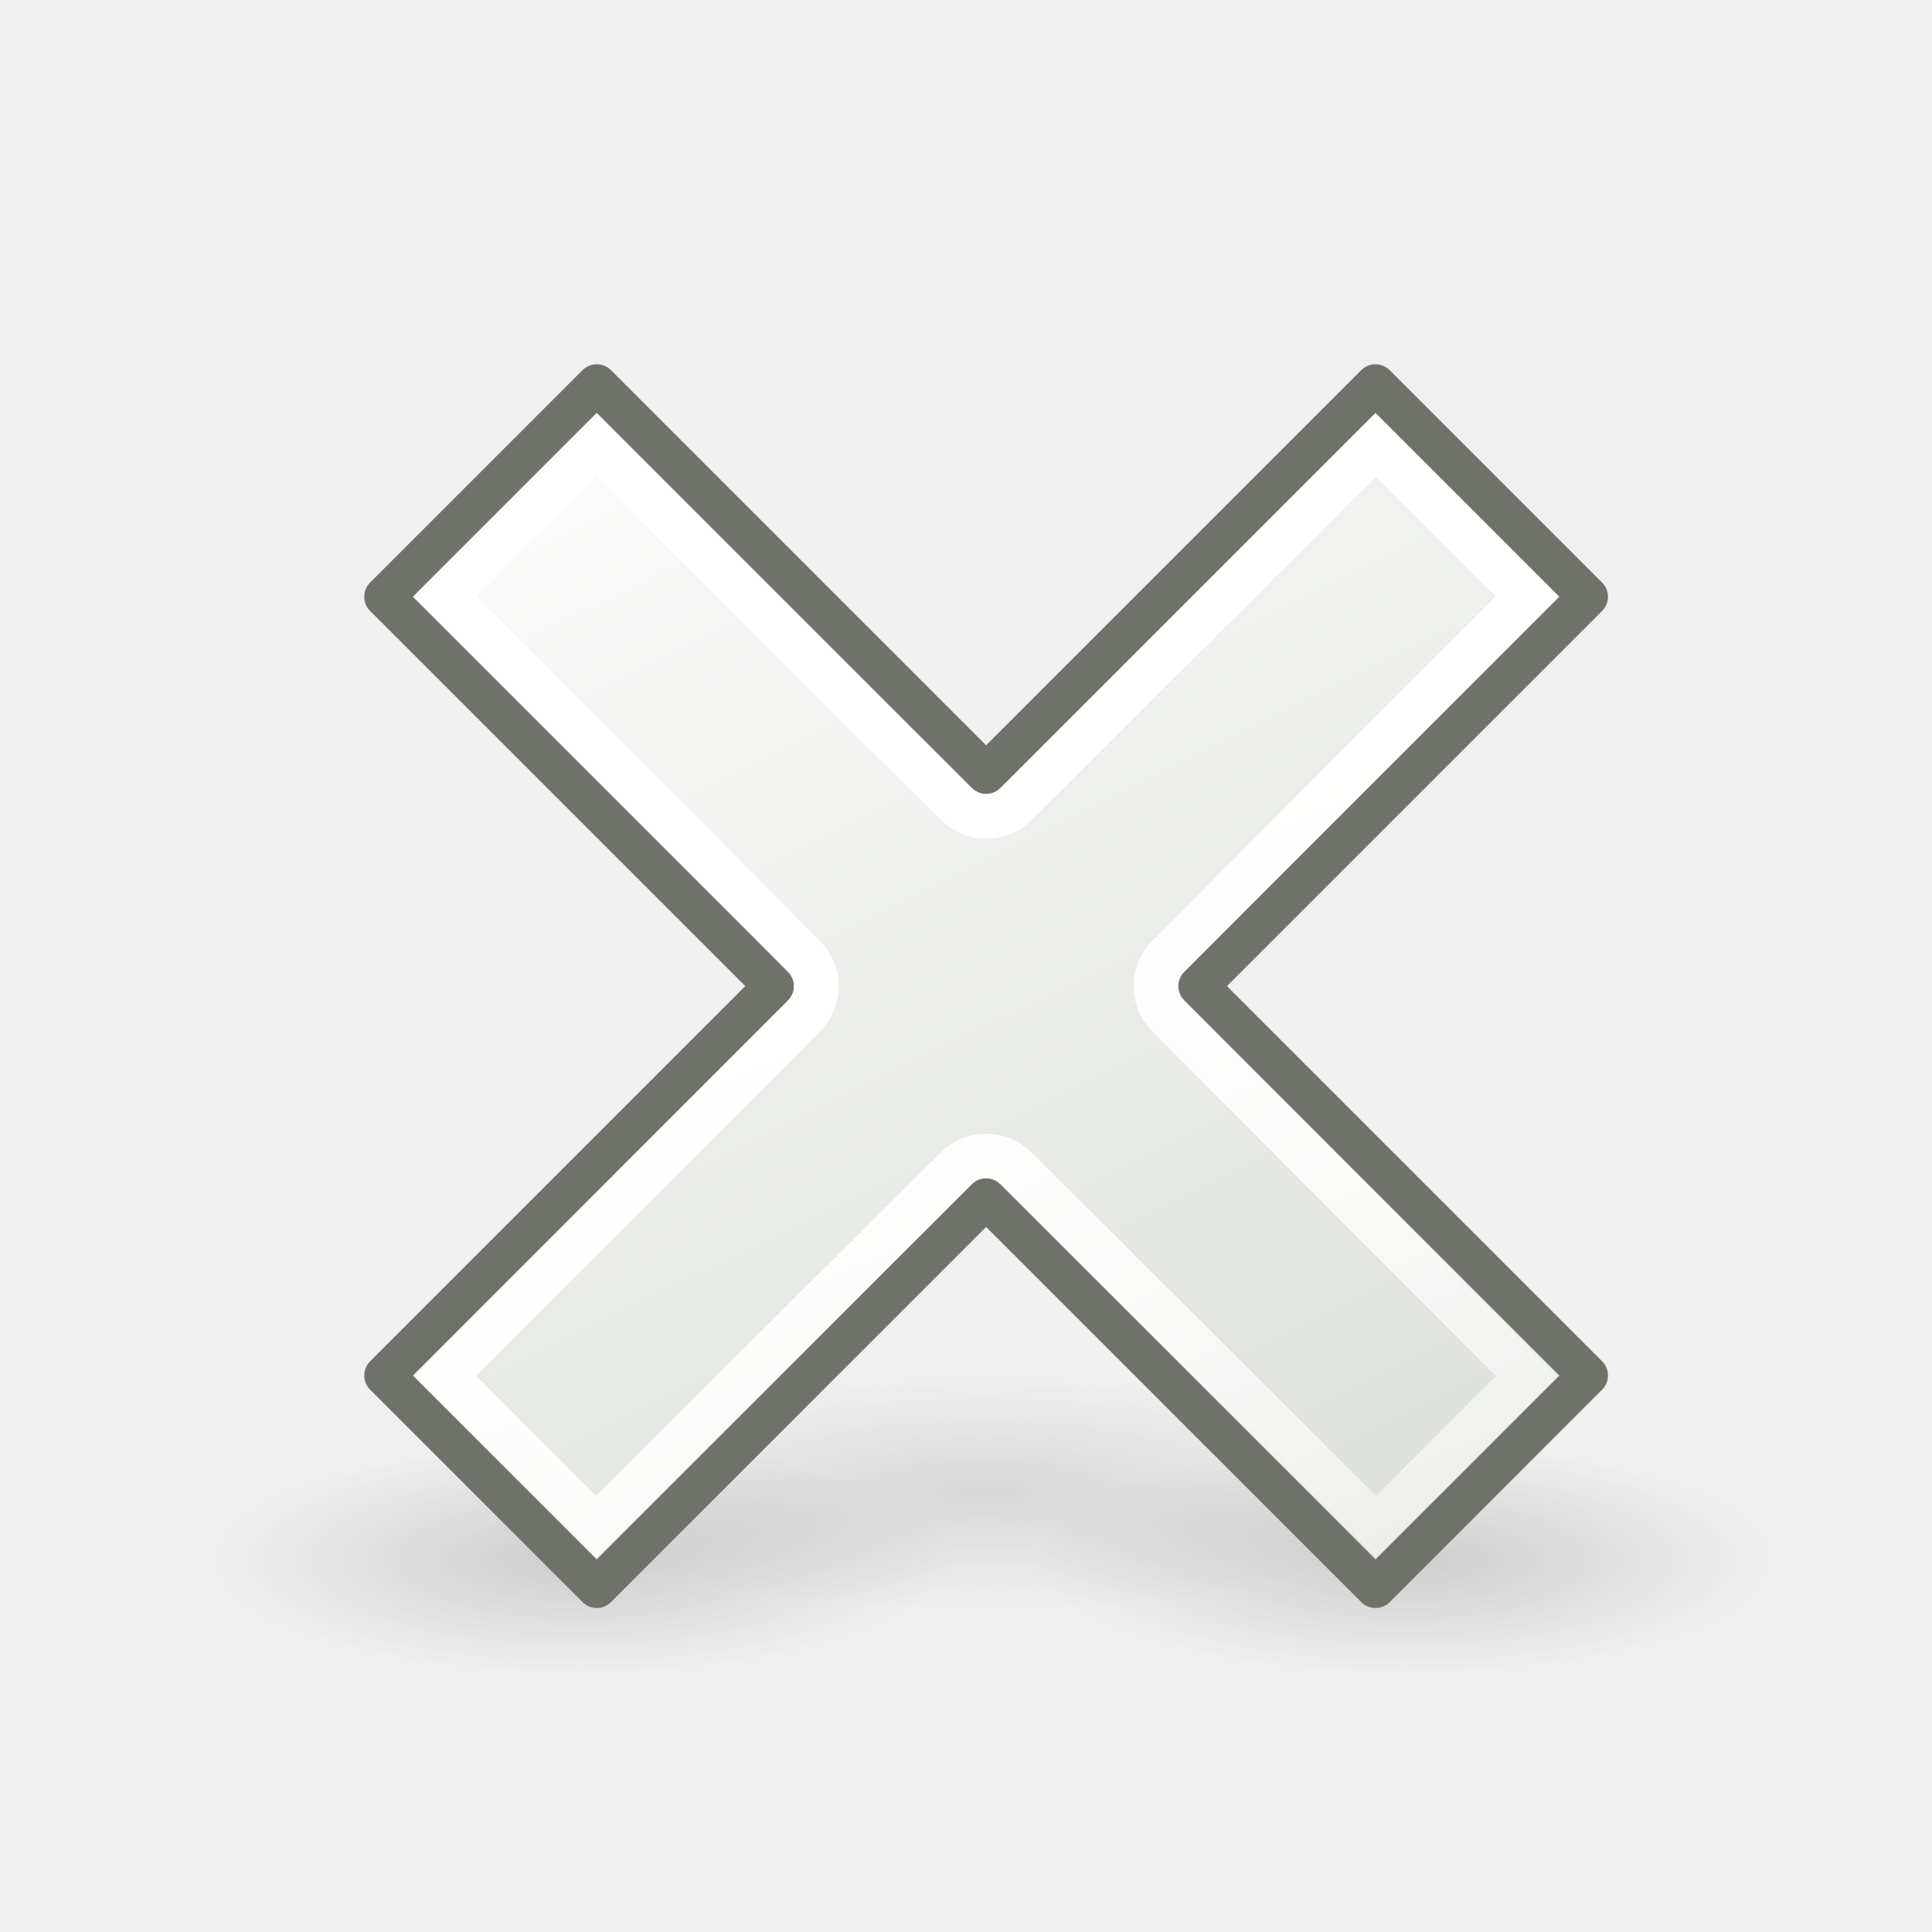
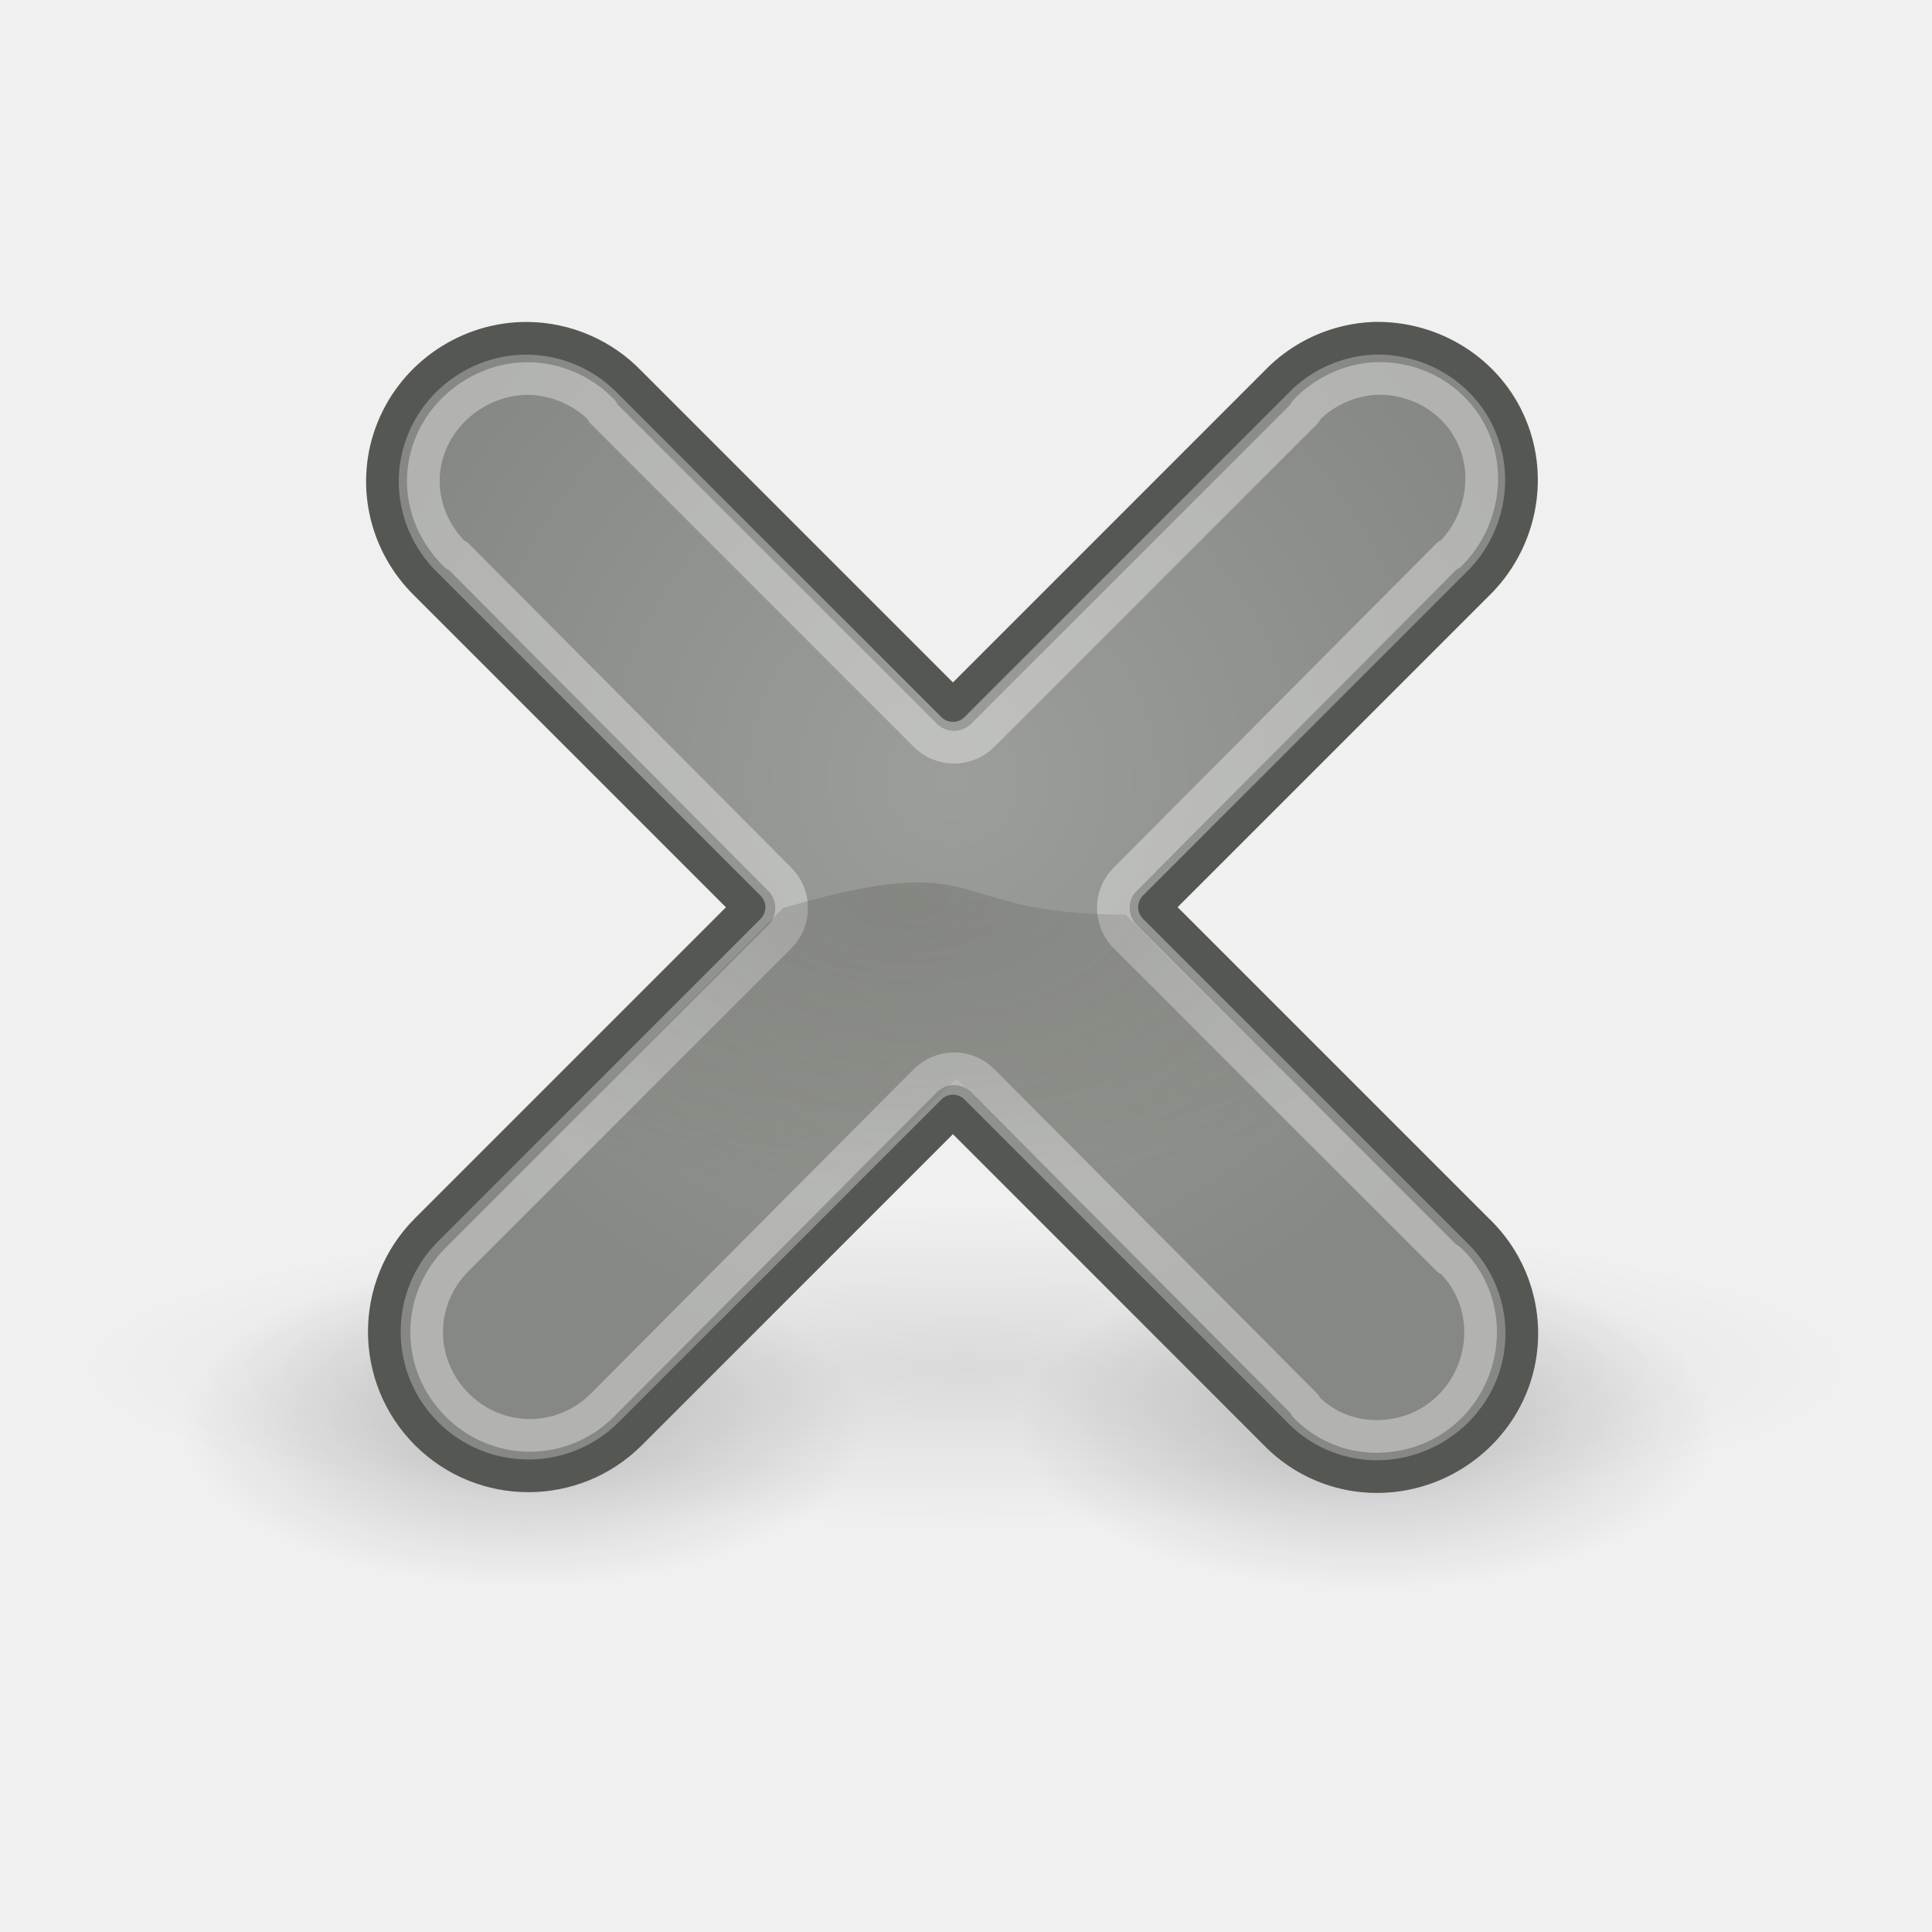
- <svg xmlns="http://www.w3.org/2000/svg" xmlns:xlink="http://www.w3.org/1999/xlink" width="48" height="48" id="svg11300" version="1.0">
-   <defs id="defs3">
-     <linearGradient id="linearGradient7000">
-       <stop style="stop-color:#ffffff;stop-opacity:1;" offset="0" id="stop7002" />
-       <stop style="stop-color:#ffffff;stop-opacity:0;" offset="1" id="stop7004" />
-     </linearGradient>
-     <linearGradient id="linearGradient6964">
-       <stop style="stop-color:#000000;stop-opacity:1;" offset="0" id="stop6966" />
-       <stop style="stop-color:#000000;stop-opacity:0;" offset="1" id="stop6968" />
-     </linearGradient>
-     <linearGradient id="linearGradient2790">
-       <stop style="stop-color:white;stop-opacity:1;" offset="0" id="stop2792" />
-       <stop id="stop2798" offset="0.811" style="stop-color:#d3d7cf;stop-opacity:1;" />
-       <stop style="stop-color:#959e8b;stop-opacity:1;" offset="1" id="stop2794" />
-     </linearGradient>
-     <linearGradient xlink:href="#linearGradient2790" id="linearGradient6945" x1="4.376" y1="0.069" x2="19.256" y2="30.038" gradientUnits="userSpaceOnUse" gradientTransform="matrix(1.758824,0,0,1.758824,6.032353,6.032354)" />
-     <radialGradient xlink:href="#linearGradient6964" id="radialGradient6970" cx="-2" cy="19.5" fx="-2" fy="19.5" r="3" gradientTransform="matrix(1,0,0,0.5,0,9.75)" gradientUnits="userSpaceOnUse" />
-     <radialGradient xlink:href="#linearGradient6964" id="radialGradient6972" cx="-2" cy="19.5" fx="-2" fy="19.5" r="3" gradientTransform="matrix(1,0,0,0.5,0,9.75)" gradientUnits="userSpaceOnUse" />
-     <radialGradient xlink:href="#linearGradient6964" id="radialGradient6976" gradientUnits="userSpaceOnUse" gradientTransform="matrix(1,0,0,0.5,0,9.75)" cx="-2" cy="19.5" fx="-2" fy="19.5" r="3" />
-     <linearGradient xlink:href="#linearGradient7000" id="linearGradient7006" x1="17.838" y1="19.939" x2="39.419" y2="61.808" gradientUnits="userSpaceOnUse" />
-     <linearGradient xlink:href="#linearGradient7000" id="linearGradient7010" gradientUnits="userSpaceOnUse" x1="17.838" y1="19.939" x2="27.045" y2="40.065" />
-   </defs>
-   <g id="layer1">
-     <g id="g6978" style="opacity:0.724" transform="matrix(1.871936,0,0,1.520594,5,10.4849)">
-       <path transform="matrix(2.03125,0,0,1.294628,14.4558,-7.759106)" d="M 1 19.5 A 3 1.5 0 1 1  -5,19.5 A 3 1.5 0 1 1  1 19.5 z" id="path6974" style="opacity:0.142;fill:url(#radialGradient6976);fill-opacity:1;fill-rule:evenodd;stroke:none;stroke-width:1;stroke-linecap:round;stroke-linejoin:miter;stroke-miterlimit:4;stroke-dasharray:none;stroke-opacity:1" />
-       <path transform="matrix(1.666667,0,0,1.294628,8.333333,-6.656854)" d="M 1 19.5 A 3 1.5 0 1 1  -5,19.5 A 3 1.5 0 1 1  1 19.5 z" id="path6960" style="opacity:0.2;fill:url(#radialGradient6970);fill-opacity:1;fill-rule:evenodd;stroke:none;stroke-width:1;stroke-linecap:round;stroke-linejoin:miter;stroke-miterlimit:4;stroke-dasharray:none;stroke-opacity:1" />
-       <path transform="matrix(1.666667,0,0,1.294628,19.33333,-6.656854)" d="M 1 19.5 A 3 1.5 0 1 1  -5,19.5 A 3 1.5 0 1 1  1 19.5 z" id="path6962" style="opacity:0.2;fill:url(#radialGradient6972);fill-opacity:1;fill-rule:evenodd;stroke:none;stroke-width:1;stroke-linecap:round;stroke-linejoin:miter;stroke-miterlimit:4;stroke-dasharray:none;stroke-opacity:1" />
-     </g>
-     <path style="fill:url(#linearGradient6945);fill-opacity:1;fill-rule:evenodd;stroke:#6f716b;stroke-width:1;stroke-linecap:round;stroke-linejoin:round;stroke-miterlimit:4;stroke-dasharray:none;stroke-opacity:1" d="M 14.826,9.55 L 9.55,14.826 L 19.224,24.5 L 9.55,34.174 L 14.826,39.45 L 24.5,29.776 L 34.174,39.45 L 39.45,34.174 L 29.776,24.5 L 39.45,14.826 L 34.174,9.55 L 24.5,19.224 L 14.826,9.55 z " id="path6930" />
-     <path style="fill:none;fill-opacity:1;fill-rule:evenodd;stroke:url(#linearGradient7006);stroke-width:1.1;stroke-linecap:round;stroke-linejoin:miter;stroke-miterlimit:4;stroke-dasharray:none;stroke-opacity:1" id="path6996" d="M 14.812,10.062 L 11.062,13.812 L 19.969,22.75 C 20.17,22.948 20.283,23.218 20.283,23.5 C 20.283,23.782 20.17,24.052 19.969,24.25 L 11.062,33.188 L 14.812,36.938 L 23.75,28.031 C 23.948,27.83 24.218,27.717 24.5,27.717 C 24.782,27.717 25.052,27.83 25.25,28.031 L 34.188,36.938 L 37.938,33.188 L 29.031,24.25 C 28.83,24.052 28.717,23.782 28.717,23.5 C 28.717,23.218 28.83,22.948 29.031,22.75 L 37.938,13.812 L 34.188,10.062 L 25.25,18.969 C 25.052,19.17 24.782,19.283 24.5,19.283 C 24.218,19.283 23.948,19.17 23.75,18.969 L 14.812,10.062 z " transform="translate(0,1)" />
-     <path style="fill:none;fill-opacity:1;fill-rule:evenodd;stroke:url(#linearGradient7010);stroke-width:1.1;stroke-linecap:round;stroke-linejoin:miter;stroke-miterlimit:4;stroke-dasharray:none;stroke-opacity:1" id="path7008" d="M 14.812,10.062 L 11.062,13.812 L 19.969,22.75 C 20.17,22.948 20.283,23.218 20.283,23.5 C 20.283,23.782 20.17,24.052 19.969,24.25 L 11.062,33.188 L 14.812,36.938 L 23.75,28.031 C 23.948,27.83 24.218,27.717 24.5,27.717 C 24.782,27.717 25.052,27.83 25.25,28.031 L 34.188,36.938 L 37.938,33.188 L 29.031,24.25 C 28.83,24.052 28.717,23.782 28.717,23.5 C 28.717,23.218 28.83,22.948 29.031,22.75 L 37.938,13.812 L 34.188,10.062 L 25.25,18.969 C 25.052,19.17 24.782,19.283 24.5,19.283 C 24.218,19.283 23.948,19.17 23.75,18.969 L 14.812,10.062 z " transform="translate(0,1)" />
-   </g>
+ <svg xmlns="http://www.w3.org/2000/svg" xmlns:xlink="http://www.w3.org/1999/xlink" width="100%" height="100%" viewBox="0 0 48 48">
+   <radialGradient id="SVGID_1_" cx="-66.101" cy="-1047.48" r="1.605" gradientTransform="matrix(13.7819 0 0 -2.4587 934.9918 -2541.438)" gradientUnits="userSpaceOnUse">
+     <stop offset="0" style="stop-color:#000" />
+     <stop offset="1" style="stop-color:#000;stop-opacity:0" />
+   </radialGradient>
+   <path style="opacity:.092;fill:url(#SVGID_1_)" d="M46.127,33.979c0,2.182-9.906,3.947-22.127,3.947c-12.22,0-22.126-1.768-22.126-3.947c0-2.179,9.906-3.946,22.126-3.946C36.222,30.032,46.127,31.8,46.127,33.979z" />
+   <radialGradient id="SVGID_2_" cx="148.201" cy="-1029.6" r="1.604" gradientTransform="matrix(5.3381 0 0 -2.4944 -778.1038 -2532.832)" gradientUnits="userSpaceOnUse">
+     <stop offset="0" style="stop-color:#000" />
+     <stop offset="1" style="stop-color:#000;stop-opacity:0" />
+   </radialGradient>
+   <path style="opacity:.203;fill:url(#SVGID_2_)" d="M22,35.392c0,2.322-4.029,4.205-9,4.205s-9-1.883-9-4.205s4.029-4.205,9-4.205S22,33.069,22,35.392z" />
+   <radialGradient id="SVGID_3_" cx="127.06" cy="-1016.391" r="1.607" gradientTransform="matrix(5.4059 0 0 -2.5259 -652.8704 -2531.858)" gradientUnits="userSpaceOnUse">
+     <stop offset="0" style="stop-color:#000" />
+     <stop offset="1" style="stop-color:#000;stop-opacity:0" />
+   </radialGradient>
+   <path style="opacity:.203;fill:url(#SVGID_3_)" d="M43,35.392c0,2.322-4.028,4.205-9,4.205c-4.971,0-9-1.883-9-4.205s4.029-4.205,9-4.205C38.972,31.187,43,33.069,43,35.392z" />
+   <radialGradient id="SVGID_4_" cx="-18.396" cy="-229.483" r="1.493" gradientTransform="matrix(10.1125 0 0 -10.104 209.6891 -2299.35)" gradientUnits="userSpaceOnUse">
+     <stop offset="0" style="stop-color:#9C9E99" />
+     <stop offset="1" style="stop-color:#868883" />
+   </radialGradient>
+   <path style="fill:url(#SVGID_4_);stroke:#555753;stroke-width:.812;stroke-linecap:round;stroke-linejoin:round" d="M13.102,8.405c-1.456-0.01-2.788,0.879-3.339,2.227c-0.551,1.348-0.212,2.883,0.834,3.896l8.013,8.013l-8.013,8.013c-1.398,1.398-1.398,3.666,0,5.064c1.398,1.398,3.666,1.398,5.064,0l8.014-8.014l8.013,8.014c0.898,0.924,2.204,1.277,3.45,0.945c1.245-0.332,2.241-1.313,2.561-2.561c0.318-1.249-0.067-2.563-1.002-3.45l-8.014-8.014l8.014-8.013c1.056-1.021,1.4-2.6,0.834-3.951c-0.563-1.354-1.928-2.205-3.396-2.17c-0.93,0.037-1.809,0.437-2.447,1.111l-8.013,8.014l-8.014-8.014C14.995,8.815,14.069,8.413,13.102,8.405z" />
+   <path xlink:href="#path4262" style="opacity:.362;fill:none;stroke:#FFFFFF;stroke-width:.812;stroke-linecap:round;stroke-linejoin:round" d="M13.126,9.405c-1.037-0.008-2.03,0.654-2.423,1.615s-0.147,2.03,0.615,2.771c0.013,0,0.025,0,0.039,0l8,8.038c0.199,0.191,0.311,0.455,0.311,0.73s-0.112,0.541-0.311,0.731l-8,8c-1.009,1.009-1.009,2.605,0,3.615c1.008,1.009,2.606,1.009,3.615,0l8-8.039c0.191-0.198,0.455-0.313,0.731-0.313c0.275,0,0.539,0.112,0.73,0.313l8,8.039c0,0.013,0,0.023,0,0.037c0.637,0.656,1.55,0.896,2.461,0.654c0.904-0.242,1.581-0.957,1.809-1.847c0.228-0.896-0.021-1.823-0.693-2.462c-0.012,0-0.024,0-0.037,0l-8-8c-0.198-0.191-0.313-0.455-0.313-0.73s0.113-0.541,0.313-0.73l8-8.038c0.013,0,0.025,0,0.037,0c0.76-0.733,1.015-1.896,0.615-2.847c-0.399-0.959-1.354-1.563-2.422-1.539c-0.664,0.025-1.315,0.328-1.77,0.809c0,0.014,0,0.025,0,0.039l-8,8.001c-0.191,0.198-0.455,0.312-0.73,0.312c-0.276,0-0.54-0.112-0.731-0.312l-8-8.001c0-0.014,0-0.025,0-0.039C14.501,9.715,13.819,9.411,13.126,9.405z" />
+   <radialGradient id="SVGID_5_" cx="46.367" cy="-666" r="1.896" gradientTransform="matrix(7.5973 0 0 -3.8245 -329.7393 -2524.808)" gradientUnits="userSpaceOnUse">
+     <stop offset="0" style="stop-color:#555753" />
+     <stop offset="1" style="stop-color:#555753;stop-opacity:0" />
+   </radialGradient>
+   <path style="opacity:.3;fill:url(#SVGID_5_)" d="M19.454,22.559c5.222-1.522,3.882,0.164,8.507,0.164l8.506,8.506l-4.704,3.64l-8-8.068l-8,7.798L11.58,30.5L19.454,22.559z" />
</svg>
